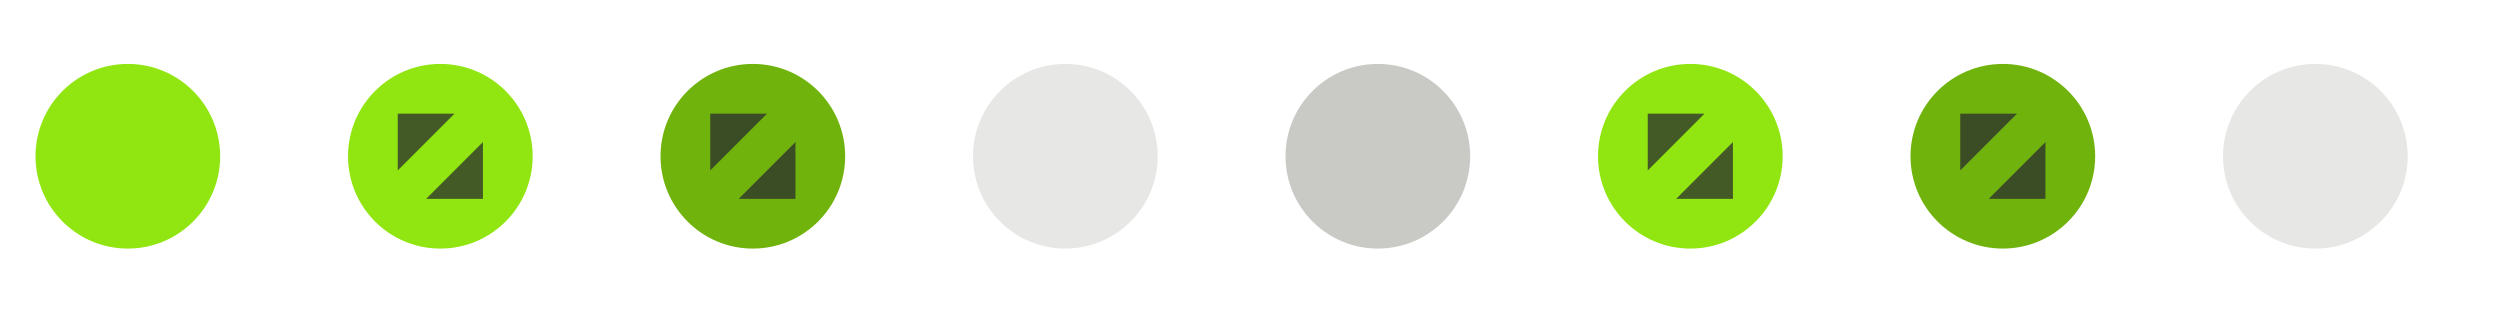
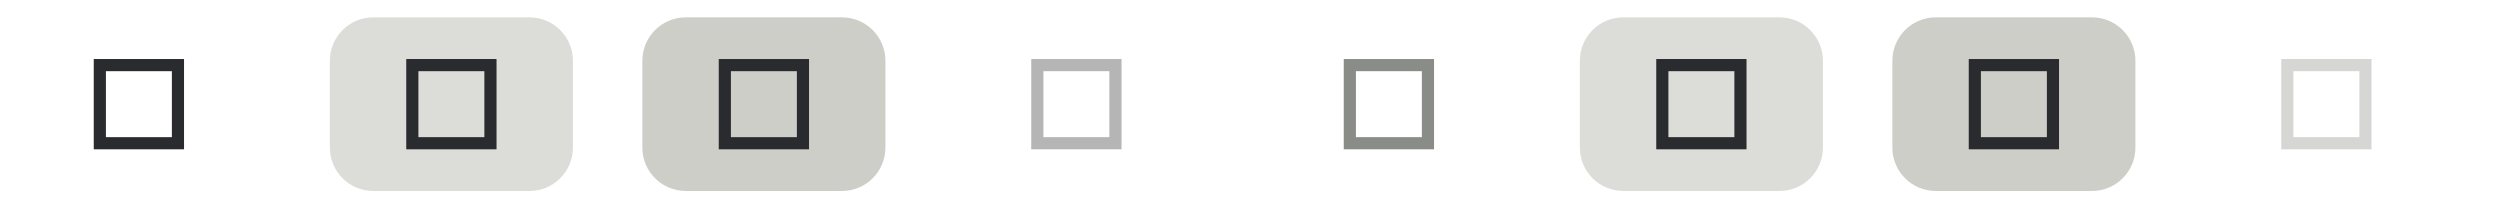
- <svg xmlns="http://www.w3.org/2000/svg" width="176" height="22" viewBox="0 0 176 22">
+ <svg xmlns="http://www.w3.org/2000/svg" width="288" height="24" viewBox="0 0 288 24">
  <g id="active-center">
-     <rect x="0" y="0" width="18" height="22" fill="#000" opacity="0" />
-     <circle cx="9.0" cy="11.0" r="6.5" fill="#91e611" />
-     <g transform="translate(9.0 11.0)" />
+     <rect x="0" y="0" width="32" height="24" fill="#000" opacity="0" />
+     <path transform="translate(0 0)" d="M11.5 7.5h9v9h-9z" fill="none" stroke="#2a2b2e" stroke-width="1.4" stroke-linecap="butt" stroke-linejoin="miter" />
  </g>
  <g id="hover-center">
-     <rect x="22" y="0" width="18" height="22" fill="#000" opacity="0" />
-     <circle cx="31.0" cy="11.0" r="6.5" fill="#91e611" />
-     <g transform="translate(31.0 11.0)">
-       <path d="M-3 1V-3H1zM3-1V3H-1z" fill="#2a2b2e" opacity=".75" />
-     </g>
+     <rect x="36" y="0" width="32" height="24" fill="#000" opacity="0" />
+     <rect x="38" y="2" width="28" height="20" rx="5" fill="#dcddd8" />
+     <path transform="translate(36 0)" d="M11.5 7.5h9v9h-9z" fill="none" stroke="#2a2b2e" stroke-width="1.4" stroke-linecap="butt" stroke-linejoin="miter" />
  </g>
  <g id="pressed-center">
-     <rect x="44" y="0" width="18" height="22" fill="#000" opacity="0" />
-     <circle cx="53.0" cy="11.0" r="6.5" fill="#71b30d" />
-     <g transform="translate(53.0 11.0)">
-       <path d="M-3 1V-3H1zM3-1V3H-1z" fill="#2a2b2e" opacity=".75" />
-     </g>
+     <rect x="72" y="0" width="32" height="24" fill="#000" opacity="0" />
+     <rect x="74" y="2" width="28" height="20" rx="5" fill="#cdcec8" />
+     <path transform="translate(72 0)" d="M11.5 7.5h9v9h-9z" fill="none" stroke="#2a2b2e" stroke-width="1.4" stroke-linecap="butt" stroke-linejoin="miter" />
  </g>
-   <g id="deactivated-center" opacity=".45">
-     <rect x="66" y="0" width="18" height="22" fill="#000" opacity="0" />
-     <circle cx="75.0" cy="11.0" r="6.5" fill="#c9cac5" />
-     <g transform="translate(75.0 11.0)" />
+   <g id="deactivated-center">
+     <rect x="108" y="0" width="32" height="24" fill="#000" opacity="0" />
+     <path transform="translate(108 0)" d="M11.5 7.5h9v9h-9z" fill="none" stroke="#2a2b2e" stroke-width="1.4" stroke-linecap="butt" stroke-linejoin="miter" opacity="0.35" />
  </g>
  <g id="inactive-center">
-     <rect x="88" y="0" width="18" height="22" fill="#000" opacity="0" />
-     <circle cx="97.0" cy="11.0" r="6.5" fill="#c9cac5" />
-     <g transform="translate(97.0 11.0)" />
+     <rect x="144" y="0" width="32" height="24" fill="#000" opacity="0" />
+     <path transform="translate(144 0)" d="M11.5 7.5h9v9h-9z" fill="none" stroke="#8a8c88" stroke-width="1.4" stroke-linecap="butt" stroke-linejoin="miter" />
  </g>
  <g id="hover-inactive-center">
-     <rect x="110" y="0" width="18" height="22" fill="#000" opacity="0" />
-     <circle cx="119.0" cy="11.0" r="6.5" fill="#91e611" />
-     <g transform="translate(119.0 11.0)">
-       <path d="M-3 1V-3H1zM3-1V3H-1z" fill="#2a2b2e" opacity=".75" />
-     </g>
+     <rect x="180" y="0" width="32" height="24" fill="#000" opacity="0" />
+     <rect x="182" y="2" width="28" height="20" rx="5" fill="#dcddd8" />
+     <path transform="translate(180 0)" d="M11.5 7.5h9v9h-9z" fill="none" stroke="#2a2b2e" stroke-width="1.4" stroke-linecap="butt" stroke-linejoin="miter" />
  </g>
  <g id="pressed-inactive-center">
-     <rect x="132" y="0" width="18" height="22" fill="#000" opacity="0" />
-     <circle cx="141.0" cy="11.0" r="6.5" fill="#71b30d" />
-     <g transform="translate(141.0 11.0)">
-       <path d="M-3 1V-3H1zM3-1V3H-1z" fill="#2a2b2e" opacity=".75" />
-     </g>
+     <rect x="216" y="0" width="32" height="24" fill="#000" opacity="0" />
+     <rect x="218" y="2" width="28" height="20" rx="5" fill="#cdcec8" />
+     <path transform="translate(216 0)" d="M11.5 7.5h9v9h-9z" fill="none" stroke="#2a2b2e" stroke-width="1.4" stroke-linecap="butt" stroke-linejoin="miter" />
  </g>
-   <g id="deactivated-inactive-center" opacity=".45">
-     <rect x="154" y="0" width="18" height="22" fill="#000" opacity="0" />
-     <circle cx="163.0" cy="11.0" r="6.5" fill="#c9cac5" />
-     <g transform="translate(163.0 11.0)" />
+   <g id="deactivated-inactive-center">
+     <rect x="252" y="0" width="32" height="24" fill="#000" opacity="0" />
+     <path transform="translate(252 0)" d="M11.5 7.5h9v9h-9z" fill="none" stroke="#8a8c88" stroke-width="1.4" stroke-linecap="butt" stroke-linejoin="miter" opacity="0.35" />
  </g>
</svg>
